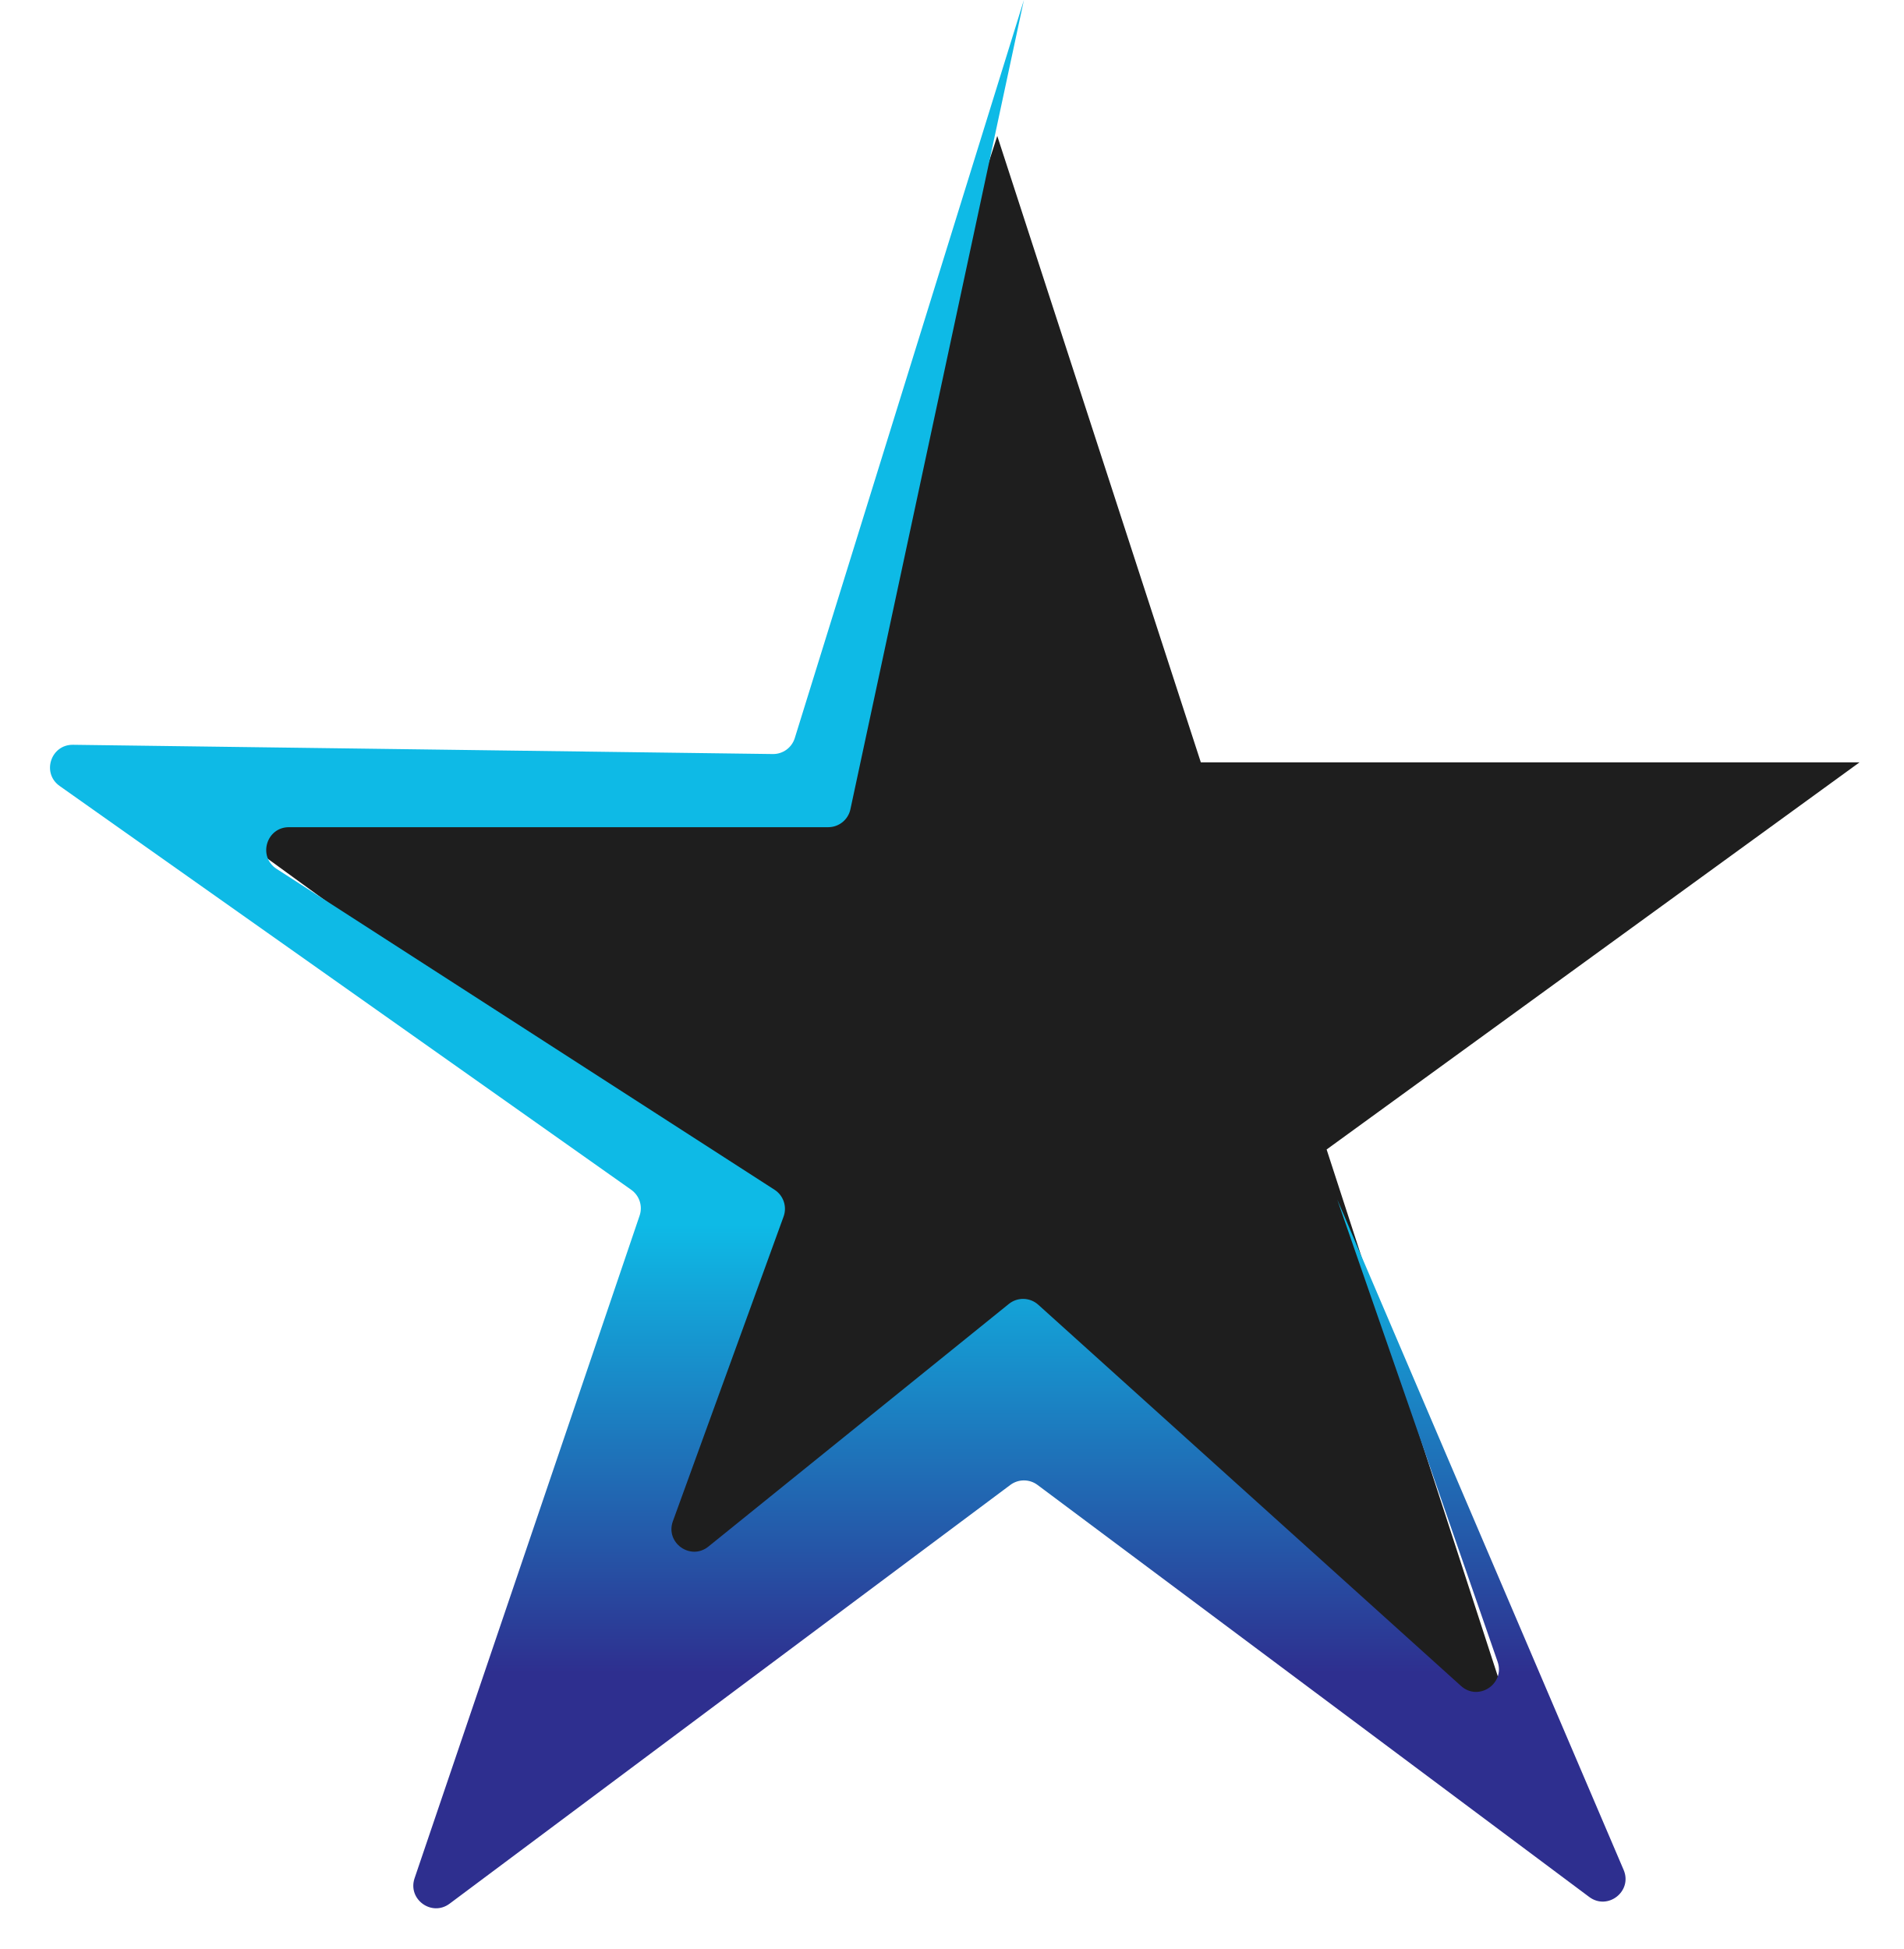
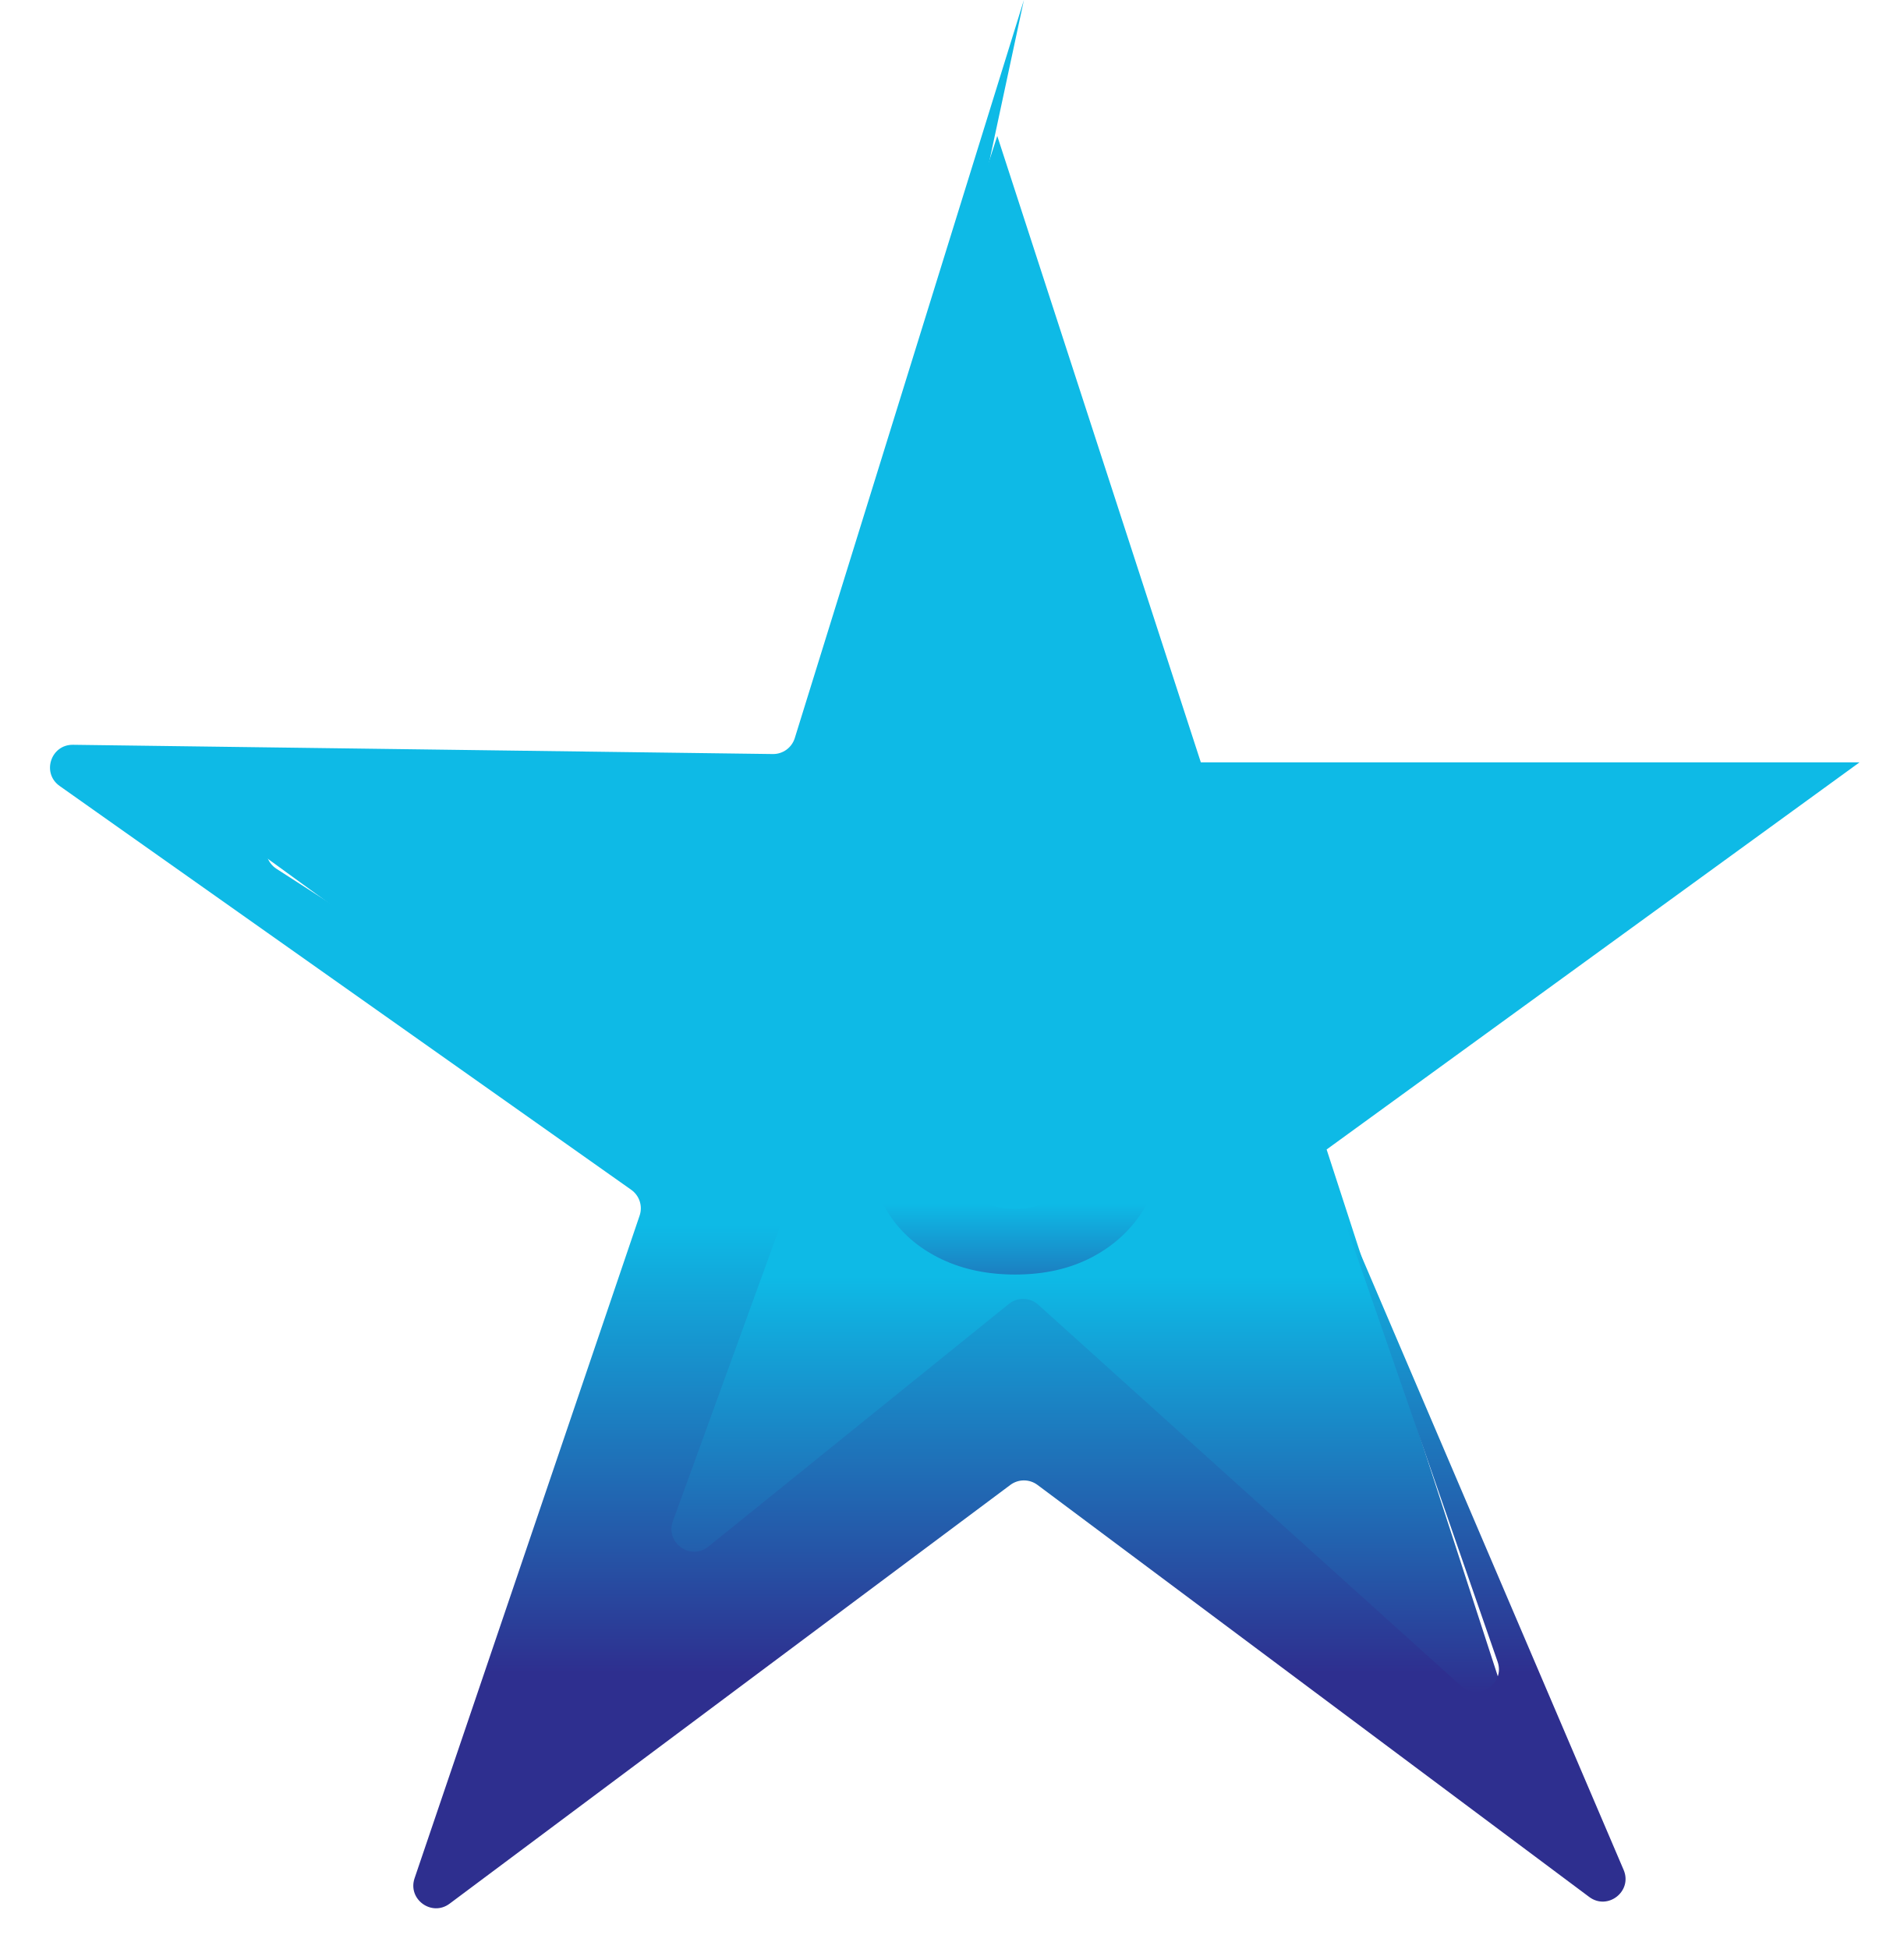
<svg xmlns="http://www.w3.org/2000/svg" width="84" height="86" viewBox="0 0 84 86" fill="none">
-   <path d="M44 6L52.981 33.639H82.042L58.531 50.721L67.511 78.361L44 61.279L20.489 78.361L29.469 50.721L5.958 33.639H35.019L44 6Z" fill="#1E1E1E" />
-   <path d="M45.175 0L37.52 35.71C37.421 36.171 37.013 36.5 36.542 36.5H12.748C11.75 36.5 11.367 37.8 12.206 38.341L34.174 52.499C34.566 52.752 34.732 53.242 34.572 53.681L29.688 67.123C29.342 68.075 30.468 68.879 31.256 68.242L44.511 57.536C44.894 57.227 45.444 57.242 45.809 57.572L64.46 74.393C65.228 75.086 66.413 74.3 66.074 73.323L59 52.931L71.635 82.51C72.036 83.45 70.936 84.316 70.117 83.704L45.774 65.522C45.419 65.257 44.932 65.257 44.577 65.522L19.837 84C19.05 84.588 17.976 83.808 18.291 82.878L28.22 53.638C28.363 53.219 28.212 52.756 27.85 52.5L2.631 34.681C1.829 34.114 2.239 32.851 3.221 32.864L34.098 33.272C34.541 33.278 34.935 32.991 35.066 32.568L45.175 0Z" fill="url(#paint0_linear_33_141)" />
+   <path d="M44 6L52.981 33.639H82.042L58.531 50.721L67.511 78.361L44 61.279L20.489 78.361L29.469 50.721L5.958 33.639H35.019L44 6Z" fill="url(#paint0_linear_33_197)" />
+   <path d="M44.79 56.239C43.585 56.239 42.511 56.017 41.568 55.574C40.631 55.131 39.886 54.52 39.335 53.742C38.784 52.963 38.497 52.071 38.474 51.065H42.054C42.094 51.742 42.378 52.29 42.906 52.71C43.435 53.131 44.062 53.341 44.79 53.341C45.369 53.341 45.881 53.213 46.324 52.957C46.773 52.696 47.122 52.335 47.372 51.875C47.628 51.409 47.756 50.875 47.756 50.273C47.756 49.659 47.625 49.119 47.364 48.653C47.108 48.188 46.753 47.824 46.298 47.562C45.844 47.301 45.324 47.168 44.739 47.162C44.227 47.162 43.73 47.267 43.247 47.477C42.77 47.688 42.398 47.974 42.131 48.338L38.849 47.75L39.676 38.545H50.347V41.562H42.719L42.267 45.935H42.369C42.676 45.503 43.139 45.145 43.758 44.861C44.378 44.577 45.071 44.435 45.838 44.435C46.889 44.435 47.827 44.682 48.651 45.176C49.474 45.67 50.125 46.349 50.602 47.213C51.08 48.071 51.315 49.06 51.31 50.179C51.315 51.355 51.043 52.401 50.492 53.315C49.946 54.224 49.182 54.94 48.199 55.463C47.222 55.98 46.085 56.239 44.79 56.239Z" fill="url(#paint1_linear_33_197)" />
+   <path d="M45.175 0L37.52 35.71C37.421 36.171 37.013 36.5 36.542 36.5H12.748C11.75 36.5 11.367 37.8 12.206 38.341L34.174 52.499C34.566 52.752 34.732 53.242 34.572 53.681L29.688 67.123C29.342 68.075 30.468 68.879 31.256 68.242L44.511 57.536C44.894 57.227 45.444 57.242 45.809 57.572L64.46 74.393C65.228 75.086 66.413 74.3 66.074 73.323L59 52.931L71.635 82.51C72.036 83.45 70.936 84.316 70.117 83.704L45.774 65.522C45.419 65.257 44.932 65.257 44.577 65.522L19.837 84C19.05 84.588 17.976 83.808 18.291 82.878L28.22 53.638C28.363 53.219 28.212 52.756 27.85 52.5L2.631 34.681C1.829 34.114 2.239 32.851 3.221 32.864L34.098 33.272C34.541 33.278 34.935 32.991 35.066 32.568L45.175 0Z" fill="url(#paint2_linear_33_197)" />
  <defs>
-     <linearGradient id="paint0_linear_33_141" x1="36.547" y1="0" x2="36.547" y2="85.928" gradientUnits="userSpaceOnUse">
+     <linearGradient id="paint0_linear_33_197" x1="44" y1="6" x2="44" y2="86" gradientUnits="userSpaceOnUse">
+       <stop offset="0.629" stop-color="#0EBAE6" />
+       <stop offset="0.859" stop-color="#2E2F8F" />
+     </linearGradient>
+     <linearGradient id="paint1_linear_33_197" x1="46.5" y1="33" x2="46.5" y2="65" gradientUnits="userSpaceOnUse">
+       <stop offset="0.629" stop-color="#0EBAE6" />
+       <stop offset="0.859" stop-color="#2E2F8F" />
+     </linearGradient>
+     <linearGradient id="paint2_linear_33_197" x1="36.547" y1="0" x2="36.547" y2="85.928" gradientUnits="userSpaceOnUse">
      <stop offset="0.629" stop-color="#0EBAE6" />
      <stop offset="0.859" stop-color="#2E2F8F" />
    </linearGradient>
  </defs>
</svg>
